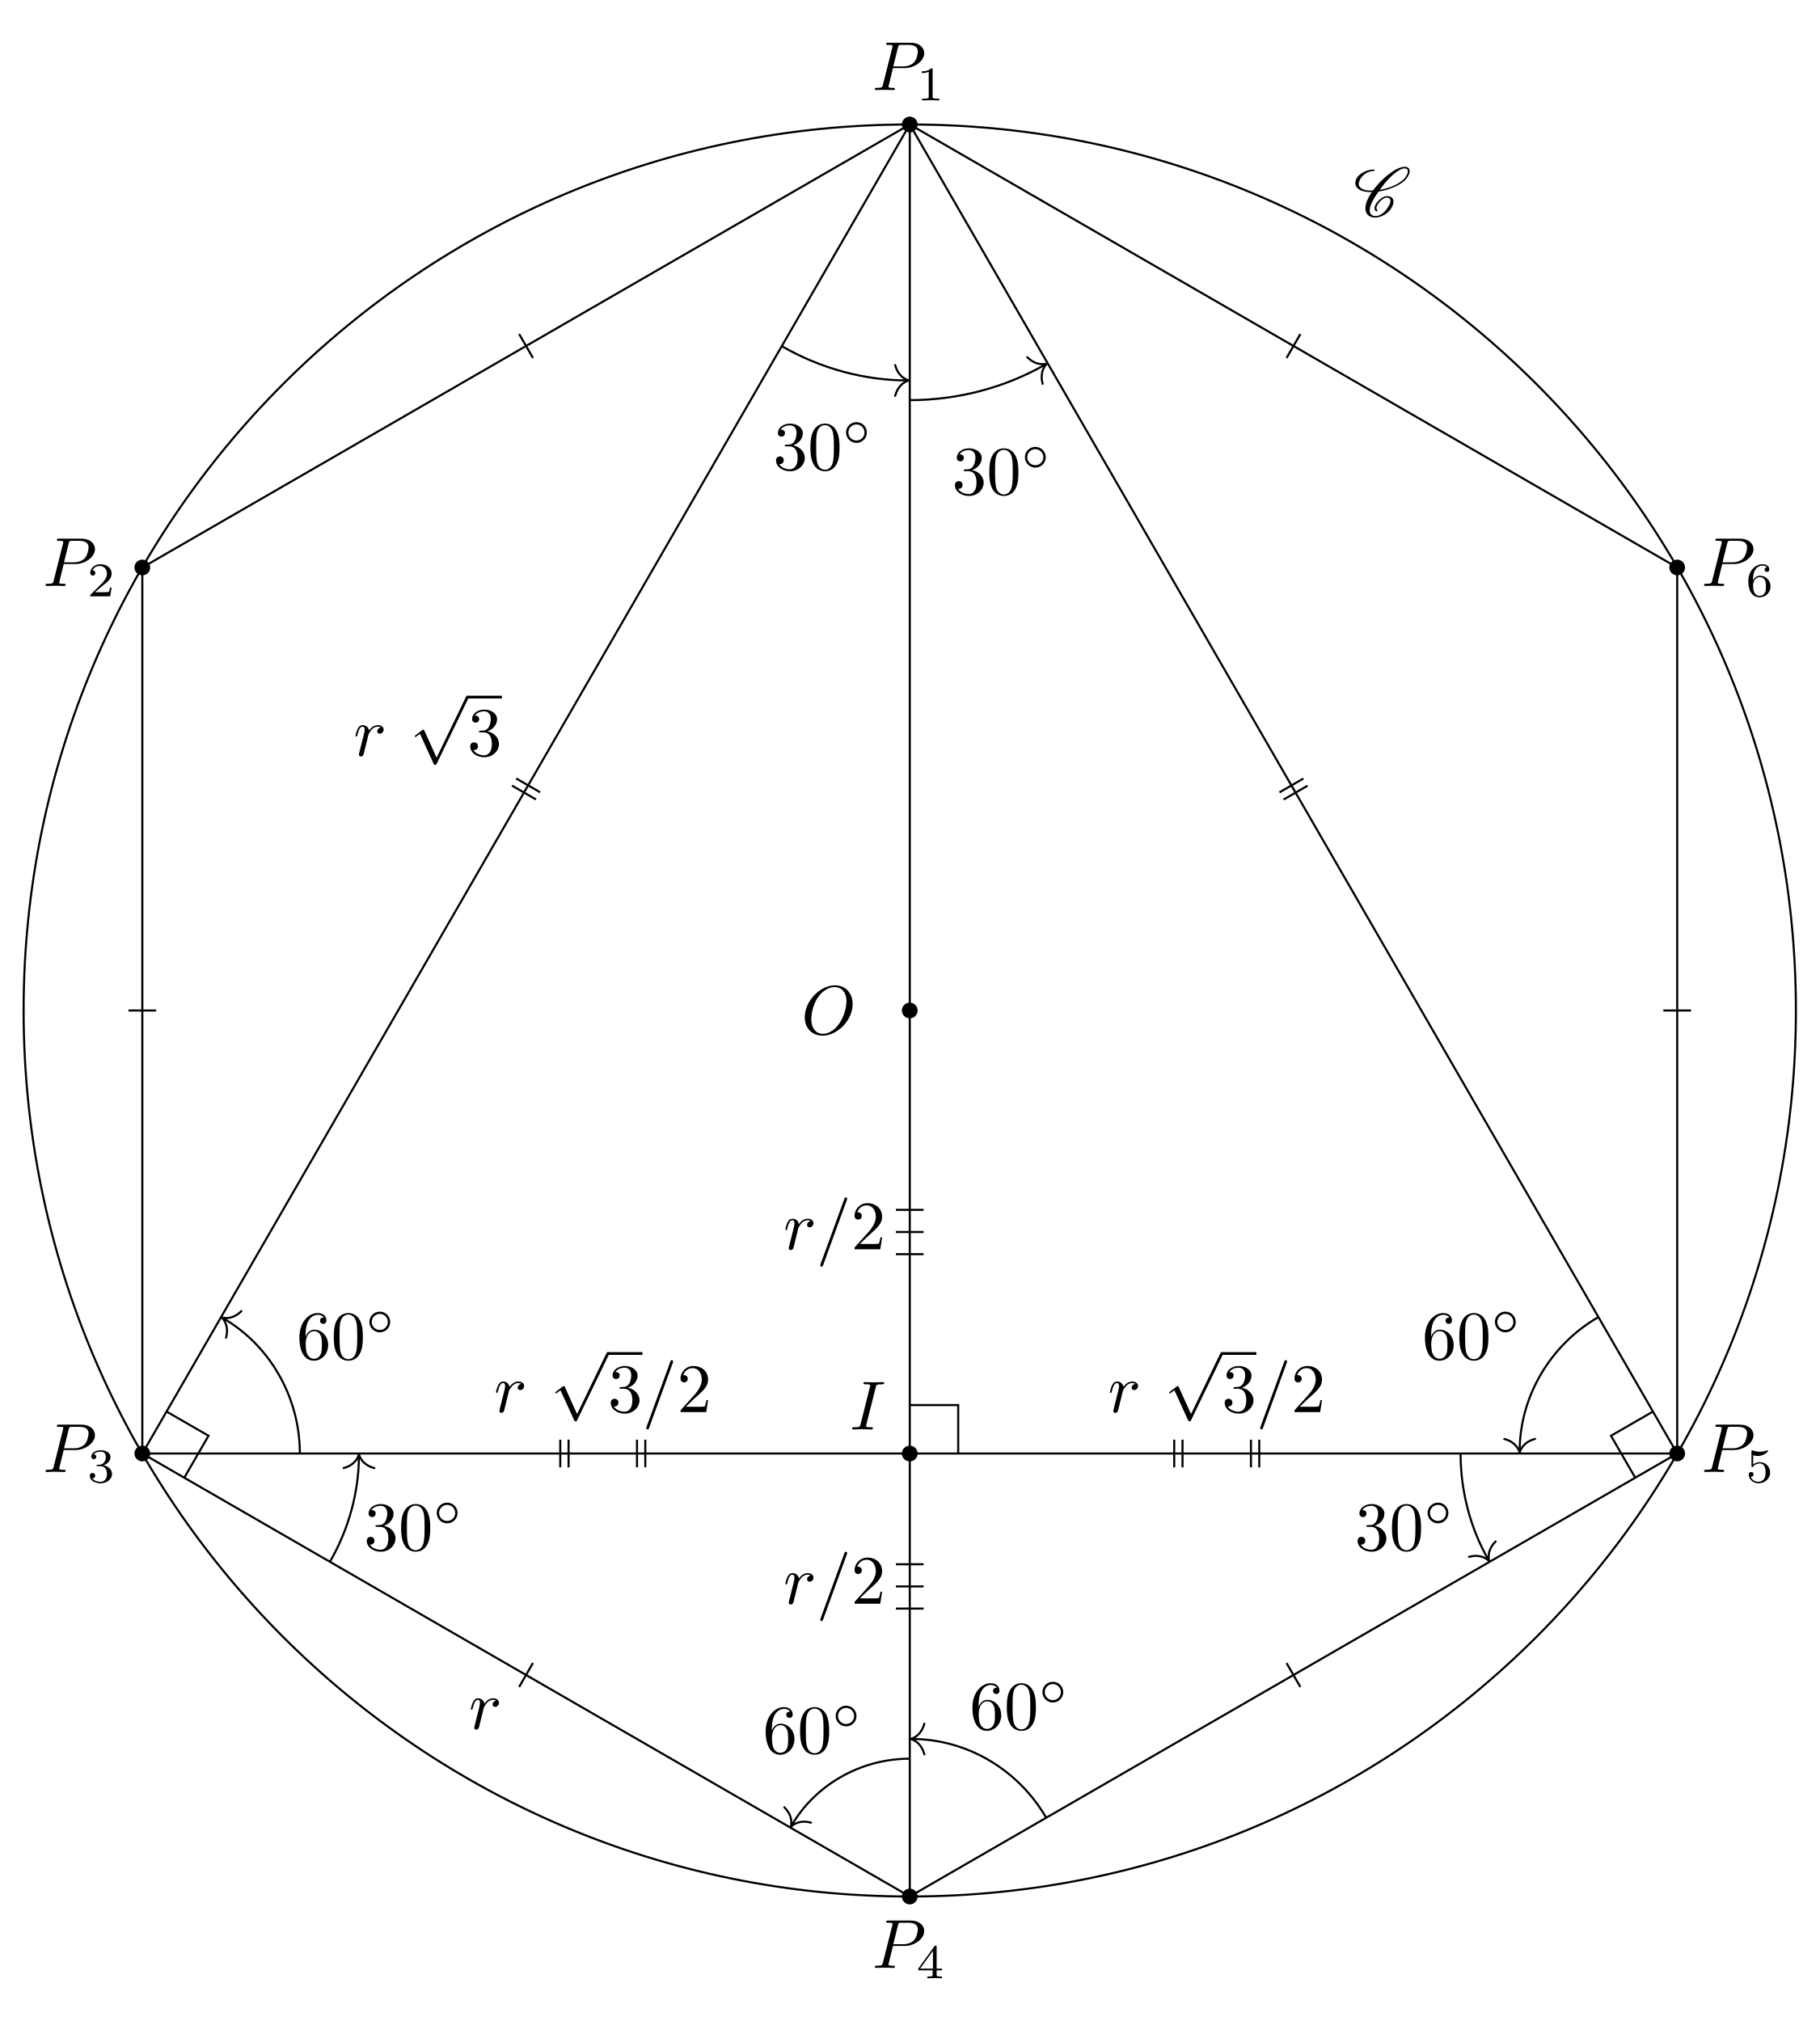
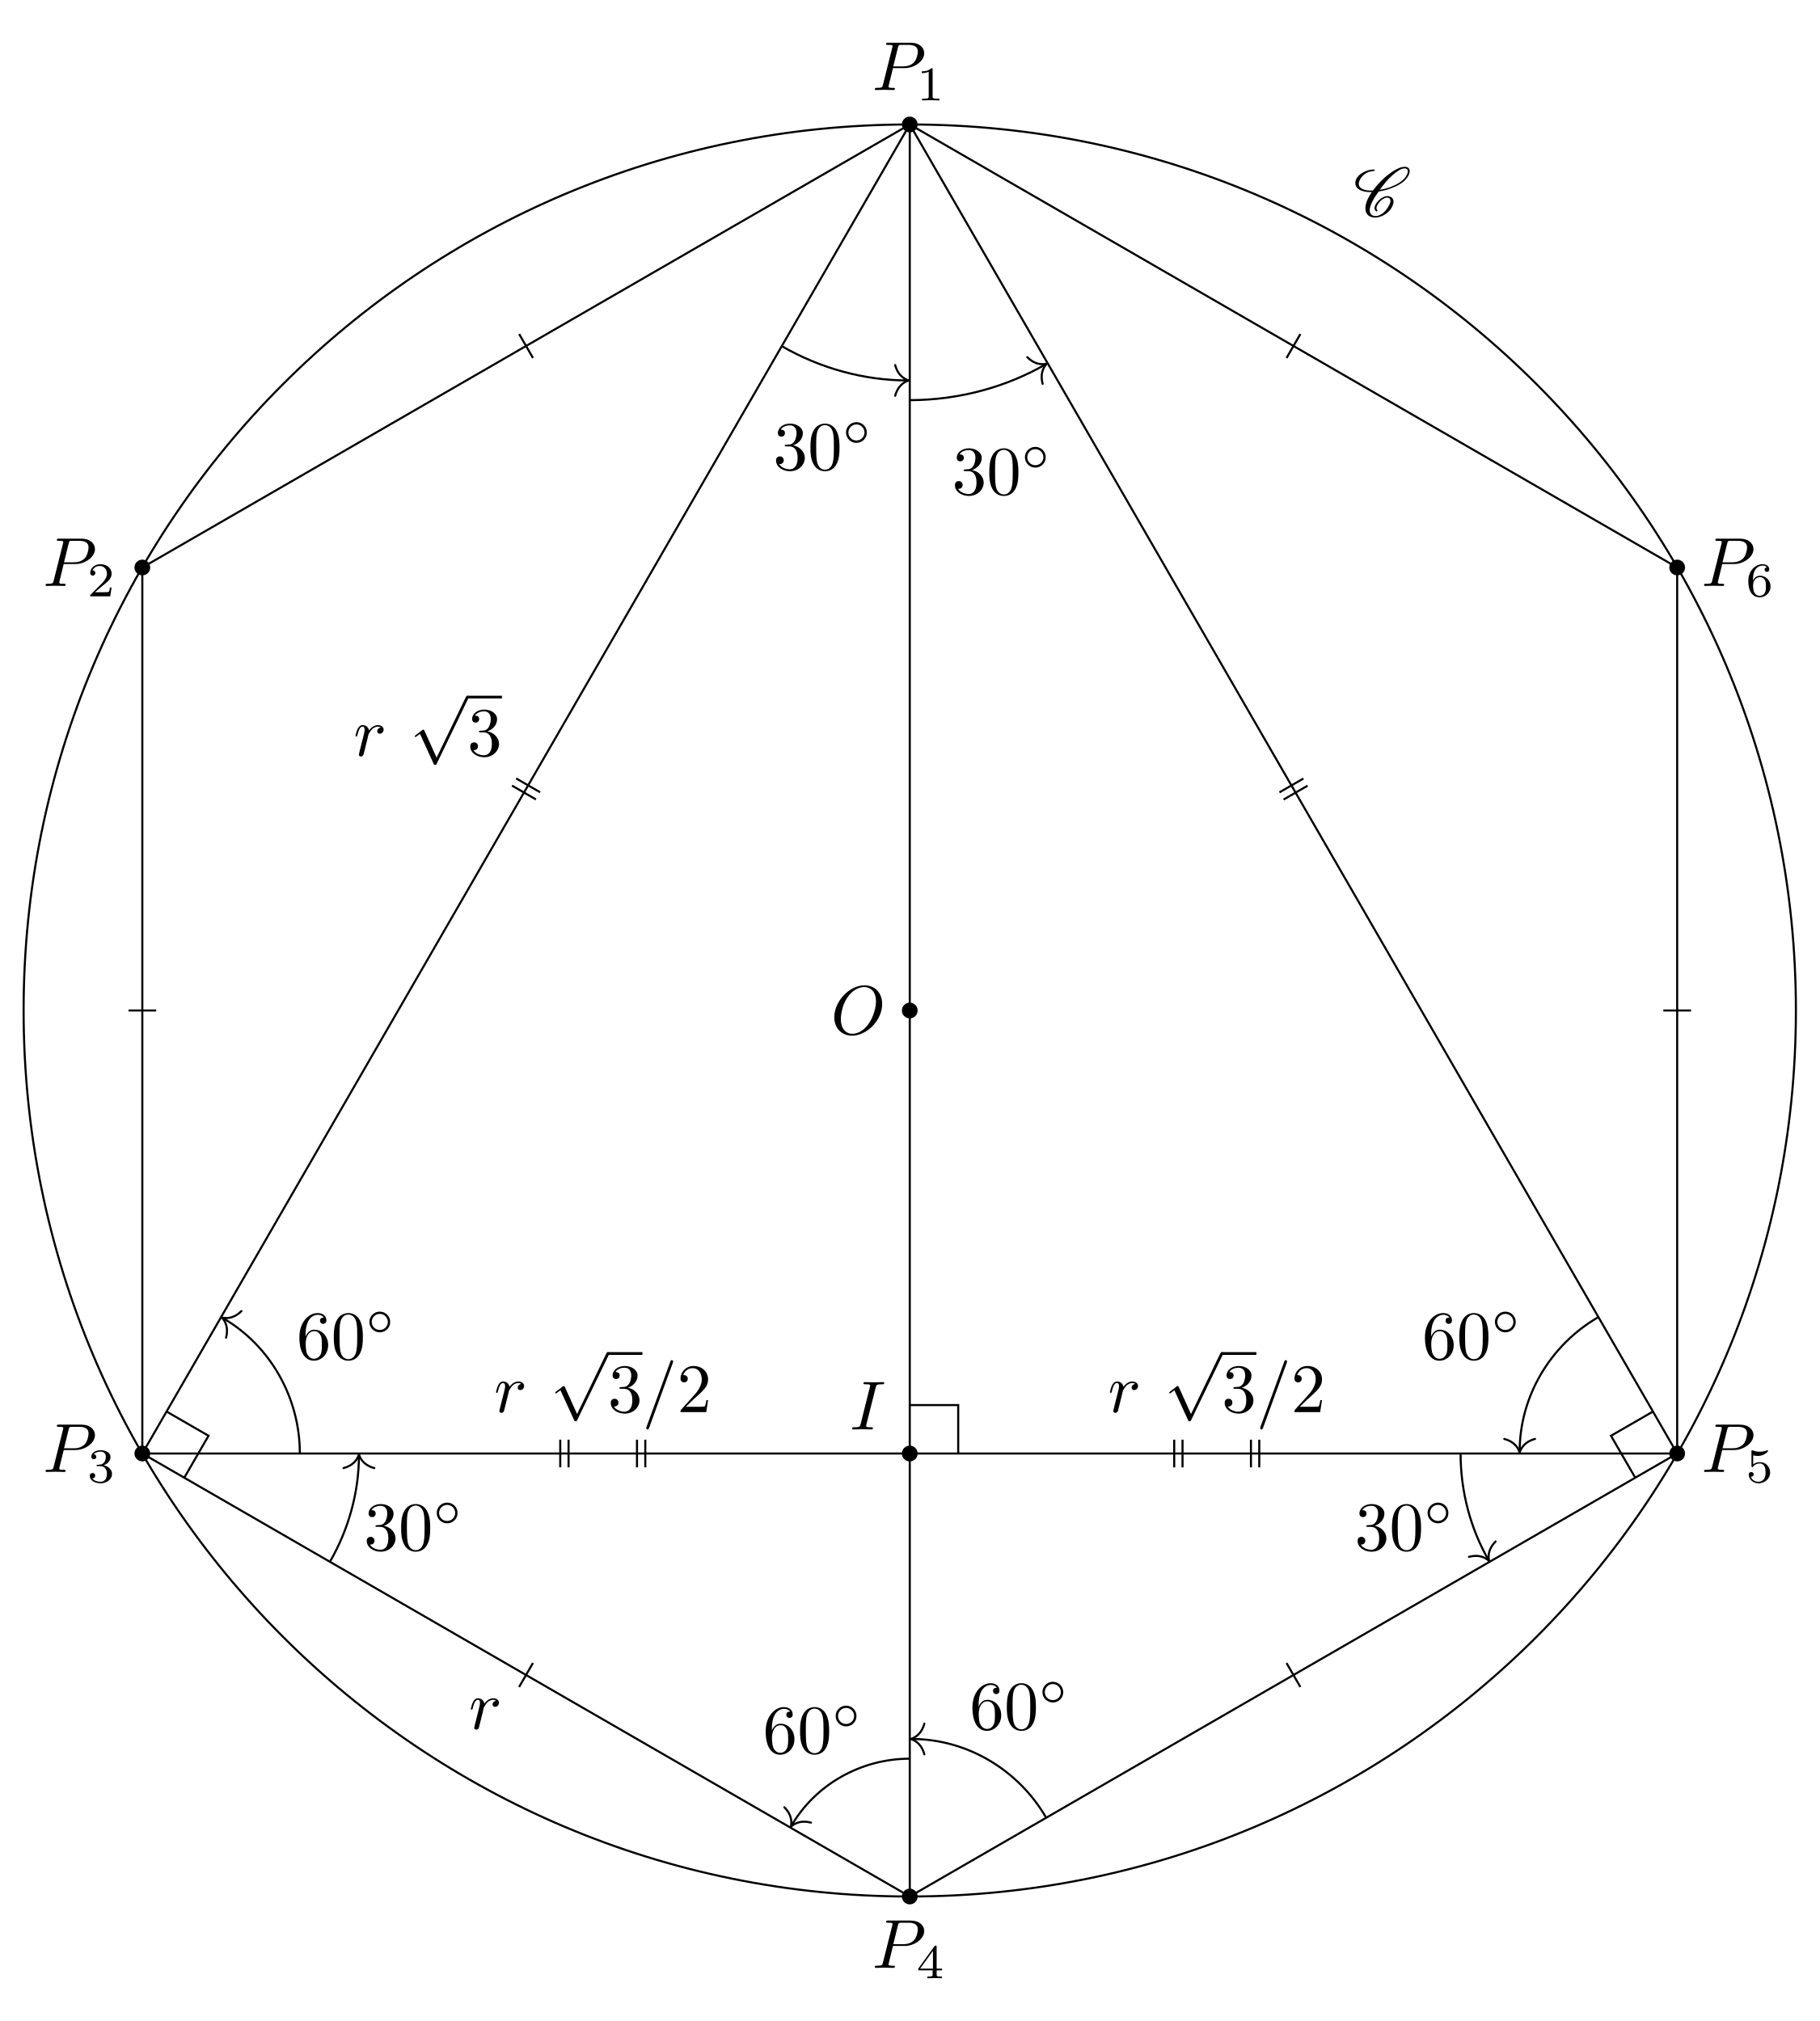
<svg xmlns="http://www.w3.org/2000/svg" xmlns:xlink="http://www.w3.org/1999/xlink" width="261.917pt" height="290.969pt" viewBox="0 0 261.917 290.969">
  <defs>
    <g>
      <g id="glyph-0-0">
        <path d="M 7.375 -4.344 C 7.375 -5.953 6.312 -7.031 4.828 -7.031 C 2.688 -7.031 0.484 -4.766 0.484 -2.438 C 0.484 -0.781 1.609 0.219 3.047 0.219 C 5.156 0.219 7.375 -1.969 7.375 -4.344 Z M 3.094 -0.047 C 2.109 -0.047 1.422 -0.844 1.422 -2.156 C 1.422 -2.609 1.562 -4.062 2.328 -5.219 C 3.016 -6.266 3.984 -6.781 4.781 -6.781 C 5.594 -6.781 6.484 -6.219 6.484 -4.734 C 6.484 -4.016 6.219 -2.469 5.234 -1.234 C 4.75 -0.625 3.938 -0.047 3.094 -0.047 Z M 3.094 -0.047 " />
      </g>
      <g id="glyph-0-1">
        <path d="M 3.016 -3.156 L 4.719 -3.156 C 6.125 -3.156 7.516 -4.188 7.516 -5.297 C 7.516 -6.078 6.859 -6.812 5.547 -6.812 L 2.328 -6.812 C 2.141 -6.812 2.031 -6.812 2.031 -6.625 C 2.031 -6.5 2.109 -6.5 2.312 -6.5 C 2.438 -6.5 2.625 -6.484 2.734 -6.484 C 2.906 -6.453 2.953 -6.438 2.953 -6.312 C 2.953 -6.281 2.953 -6.25 2.922 -6.125 L 1.578 -0.781 C 1.484 -0.391 1.469 -0.312 0.672 -0.312 C 0.516 -0.312 0.406 -0.312 0.406 -0.125 C 0.406 0 0.516 0 0.547 0 C 0.828 0 1.531 -0.031 1.812 -0.031 C 2.031 -0.031 2.25 -0.016 2.453 -0.016 C 2.672 -0.016 2.891 0 3.094 0 C 3.172 0 3.297 0 3.297 -0.203 C 3.297 -0.312 3.203 -0.312 3.016 -0.312 C 2.656 -0.312 2.375 -0.312 2.375 -0.484 C 2.375 -0.547 2.391 -0.594 2.406 -0.656 Z M 3.734 -6.125 C 3.828 -6.469 3.844 -6.5 4.281 -6.5 L 5.234 -6.5 C 6.062 -6.5 6.594 -6.234 6.594 -5.547 C 6.594 -5.156 6.391 -4.297 6 -3.938 C 5.5 -3.484 4.906 -3.406 4.469 -3.406 L 3.062 -3.406 Z M 3.734 -6.125 " />
      </g>
      <g id="glyph-0-2">
        <path d="M 3.734 -6.047 C 3.812 -6.406 3.844 -6.5 4.641 -6.5 C 4.875 -6.5 4.953 -6.5 4.953 -6.688 C 4.953 -6.812 4.844 -6.812 4.812 -6.812 C 4.516 -6.812 3.781 -6.781 3.484 -6.781 C 3.188 -6.781 2.469 -6.812 2.156 -6.812 C 2.094 -6.812 1.969 -6.812 1.969 -6.609 C 1.969 -6.5 2.047 -6.5 2.25 -6.5 C 2.656 -6.5 2.938 -6.5 2.938 -6.312 C 2.938 -6.266 2.938 -6.234 2.906 -6.156 L 1.562 -0.781 C 1.469 -0.406 1.453 -0.312 0.656 -0.312 C 0.422 -0.312 0.344 -0.312 0.344 -0.109 C 0.344 0 0.453 0 0.484 0 C 0.781 0 1.5 -0.031 1.797 -0.031 C 2.094 -0.031 2.828 0 3.125 0 C 3.203 0 3.328 0 3.328 -0.188 C 3.328 -0.312 3.25 -0.312 3.031 -0.312 C 2.844 -0.312 2.797 -0.312 2.609 -0.328 C 2.391 -0.344 2.359 -0.391 2.359 -0.5 C 2.359 -0.578 2.375 -0.656 2.391 -0.734 Z M 3.734 -6.047 " />
      </g>
      <g id="glyph-0-3">
        <path d="M 0.875 -0.594 C 0.844 -0.438 0.781 -0.203 0.781 -0.156 C 0.781 0.016 0.922 0.109 1.078 0.109 C 1.203 0.109 1.375 0.031 1.453 -0.172 C 1.469 -0.203 1.797 -1.562 1.844 -1.75 C 1.922 -2.078 2.109 -2.766 2.156 -3.047 C 2.203 -3.172 2.484 -3.641 2.719 -3.859 C 2.797 -3.922 3.094 -4.188 3.516 -4.188 C 3.781 -4.188 3.922 -4.062 3.938 -4.062 C 3.641 -4.016 3.422 -3.781 3.422 -3.516 C 3.422 -3.359 3.531 -3.172 3.797 -3.172 C 4.062 -3.172 4.344 -3.406 4.344 -3.766 C 4.344 -4.109 4.031 -4.406 3.516 -4.406 C 2.875 -4.406 2.438 -3.922 2.25 -3.641 C 2.156 -4.094 1.797 -4.406 1.328 -4.406 C 0.875 -4.406 0.688 -4.016 0.594 -3.844 C 0.422 -3.5 0.297 -2.906 0.297 -2.875 C 0.297 -2.766 0.391 -2.766 0.406 -2.766 C 0.516 -2.766 0.516 -2.781 0.578 -3 C 0.75 -3.703 0.953 -4.188 1.312 -4.188 C 1.469 -4.188 1.609 -4.109 1.609 -3.734 C 1.609 -3.516 1.578 -3.406 1.453 -2.891 Z M 0.875 -0.594 " />
      </g>
      <g id="glyph-0-4">
        <path d="M 4.375 -7.094 C 4.422 -7.234 4.422 -7.266 4.422 -7.281 C 4.422 -7.391 4.344 -7.484 4.234 -7.484 C 4.156 -7.484 4.094 -7.453 4.062 -7.391 L 0.594 2.109 C 0.547 2.25 0.547 2.281 0.547 2.297 C 0.547 2.406 0.641 2.5 0.75 2.5 C 0.875 2.5 0.906 2.422 0.969 2.25 Z M 4.375 -7.094 " />
      </g>
      <g id="glyph-1-0">
        <path d="M 2.328 -4.438 C 2.328 -4.625 2.328 -4.625 2.125 -4.625 C 1.672 -4.188 1.047 -4.188 0.766 -4.188 L 0.766 -3.938 C 0.922 -3.938 1.391 -3.938 1.766 -4.125 L 1.766 -0.578 C 1.766 -0.344 1.766 -0.25 1.078 -0.25 L 0.812 -0.25 L 0.812 0 C 0.938 0 1.797 -0.031 2.047 -0.031 C 2.266 -0.031 3.141 0 3.297 0 L 3.297 -0.25 L 3.031 -0.25 C 2.328 -0.25 2.328 -0.344 2.328 -0.578 Z M 2.328 -4.438 " />
      </g>
      <g id="glyph-1-1">
        <path d="M 3.516 -1.266 L 3.281 -1.266 C 3.266 -1.109 3.188 -0.703 3.094 -0.641 C 3.047 -0.594 2.516 -0.594 2.406 -0.594 L 1.125 -0.594 C 1.859 -1.234 2.109 -1.438 2.516 -1.766 C 3.031 -2.172 3.516 -2.609 3.516 -3.266 C 3.516 -4.109 2.781 -4.625 1.891 -4.625 C 1.031 -4.625 0.438 -4.016 0.438 -3.375 C 0.438 -3.031 0.734 -2.984 0.812 -2.984 C 0.969 -2.984 1.172 -3.109 1.172 -3.359 C 1.172 -3.484 1.125 -3.734 0.766 -3.734 C 0.984 -4.219 1.453 -4.375 1.781 -4.375 C 2.484 -4.375 2.844 -3.828 2.844 -3.266 C 2.844 -2.656 2.406 -2.188 2.188 -1.938 L 0.516 -0.266 C 0.438 -0.203 0.438 -0.188 0.438 0 L 3.312 0 Z M 3.516 -1.266 " />
      </g>
      <g id="glyph-1-2">
        <path d="M 1.906 -2.328 C 2.453 -2.328 2.844 -1.953 2.844 -1.203 C 2.844 -0.344 2.328 -0.078 1.938 -0.078 C 1.656 -0.078 1.031 -0.156 0.75 -0.578 C 1.078 -0.578 1.156 -0.812 1.156 -0.969 C 1.156 -1.188 0.984 -1.344 0.766 -1.344 C 0.578 -1.344 0.375 -1.219 0.375 -0.938 C 0.375 -0.281 1.094 0.141 1.938 0.141 C 2.906 0.141 3.578 -0.516 3.578 -1.203 C 3.578 -1.75 3.141 -2.297 2.375 -2.453 C 3.094 -2.719 3.359 -3.234 3.359 -3.672 C 3.359 -4.219 2.734 -4.625 1.953 -4.625 C 1.188 -4.625 0.594 -4.25 0.594 -3.688 C 0.594 -3.453 0.75 -3.328 0.953 -3.328 C 1.172 -3.328 1.312 -3.484 1.312 -3.672 C 1.312 -3.875 1.172 -4.031 0.953 -4.047 C 1.203 -4.344 1.672 -4.422 1.938 -4.422 C 2.25 -4.422 2.688 -4.266 2.688 -3.672 C 2.688 -3.375 2.594 -3.047 2.406 -2.844 C 2.188 -2.578 1.984 -2.562 1.641 -2.531 C 1.469 -2.516 1.453 -2.516 1.422 -2.516 C 1.406 -2.516 1.344 -2.5 1.344 -2.422 C 1.344 -2.328 1.406 -2.328 1.531 -2.328 Z M 1.906 -2.328 " />
      </g>
      <g id="glyph-1-3">
        <path d="M 3.688 -1.141 L 3.688 -1.391 L 2.906 -1.391 L 2.906 -4.5 C 2.906 -4.641 2.906 -4.703 2.766 -4.703 C 2.672 -4.703 2.641 -4.703 2.578 -4.594 L 0.266 -1.391 L 0.266 -1.141 L 2.328 -1.141 L 2.328 -0.578 C 2.328 -0.328 2.328 -0.25 1.75 -0.25 L 1.562 -0.25 L 1.562 0 C 1.922 -0.016 2.359 -0.031 2.609 -0.031 C 2.875 -0.031 3.312 -0.016 3.672 0 L 3.672 -0.25 L 3.484 -0.25 C 2.906 -0.25 2.906 -0.328 2.906 -0.578 L 2.906 -1.141 Z M 2.375 -3.938 L 2.375 -1.391 L 0.531 -1.391 Z M 2.375 -3.938 " />
      </g>
      <g id="glyph-1-4">
        <path d="M 1.078 -3.891 C 1.438 -3.797 1.641 -3.797 1.75 -3.797 C 2.672 -3.797 3.219 -4.422 3.219 -4.531 C 3.219 -4.609 3.172 -4.625 3.141 -4.625 C 3.125 -4.625 3.109 -4.625 3.078 -4.609 C 2.906 -4.547 2.547 -4.406 2.031 -4.406 C 1.828 -4.406 1.469 -4.422 1.016 -4.594 C 0.938 -4.625 0.922 -4.625 0.922 -4.625 C 0.828 -4.625 0.828 -4.547 0.828 -4.438 L 0.828 -2.391 C 0.828 -2.266 0.828 -2.188 0.938 -2.188 C 1 -2.188 1.016 -2.188 1.078 -2.281 C 1.375 -2.656 1.812 -2.719 2.047 -2.719 C 2.469 -2.719 2.656 -2.391 2.688 -2.328 C 2.812 -2.094 2.859 -1.828 2.859 -1.422 C 2.859 -1.219 2.859 -0.812 2.641 -0.5 C 2.469 -0.25 2.172 -0.078 1.828 -0.078 C 1.375 -0.078 0.906 -0.328 0.734 -0.797 C 1 -0.781 1.141 -0.953 1.141 -1.141 C 1.141 -1.438 0.875 -1.484 0.781 -1.484 C 0.781 -1.484 0.438 -1.484 0.438 -1.109 C 0.438 -0.484 1.016 0.141 1.844 0.141 C 2.734 0.141 3.516 -0.516 3.516 -1.406 C 3.516 -2.188 2.922 -2.906 2.062 -2.906 C 1.75 -2.906 1.391 -2.844 1.078 -2.578 Z M 1.078 -3.891 " />
      </g>
      <g id="glyph-1-5">
        <path d="M 1.047 -2.281 C 1.047 -2.844 1.094 -3.359 1.359 -3.797 C 1.594 -4.172 1.969 -4.422 2.422 -4.422 C 2.625 -4.422 2.906 -4.375 3.047 -4.188 C 2.875 -4.172 2.719 -4.047 2.719 -3.844 C 2.719 -3.672 2.844 -3.516 3.047 -3.516 C 3.266 -3.516 3.391 -3.656 3.391 -3.859 C 3.391 -4.266 3.094 -4.625 2.406 -4.625 C 1.406 -4.625 0.375 -3.703 0.375 -2.203 C 0.375 -0.406 1.219 0.141 2 0.141 C 2.844 0.141 3.578 -0.516 3.578 -1.422 C 3.578 -2.312 2.875 -2.969 2.062 -2.969 C 1.5 -2.969 1.203 -2.594 1.047 -2.281 Z M 2 -0.078 C 1.641 -0.078 1.375 -0.281 1.219 -0.594 C 1.125 -0.797 1.062 -1.156 1.062 -1.562 C 1.062 -2.25 1.469 -2.766 2.031 -2.766 C 2.344 -2.766 2.562 -2.641 2.734 -2.391 C 2.906 -2.125 2.906 -1.828 2.906 -1.422 C 2.906 -1.031 2.906 -0.734 2.719 -0.453 C 2.562 -0.219 2.328 -0.078 2 -0.078 Z M 2 -0.078 " />
      </g>
      <g id="glyph-2-0">
        <path d="M 3.875 8.516 L 2.125 4.641 C 2.047 4.484 2 4.484 1.969 4.484 C 1.969 4.484 1.906 4.484 1.797 4.562 L 0.859 5.281 C 0.734 5.391 0.734 5.406 0.734 5.438 C 0.734 5.5 0.75 5.547 0.828 5.547 C 0.891 5.547 1.062 5.406 1.172 5.328 C 1.219 5.281 1.375 5.172 1.484 5.094 L 3.453 9.406 C 3.516 9.562 3.562 9.562 3.656 9.562 C 3.812 9.562 3.844 9.516 3.906 9.375 L 8.438 0 C 8.5 -0.141 8.5 -0.172 8.5 -0.203 C 8.5 -0.297 8.422 -0.406 8.297 -0.406 C 8.219 -0.406 8.156 -0.344 8.078 -0.188 Z M 3.875 8.516 " />
      </g>
      <g id="glyph-3-0">
        <path d="M 2.891 -3.516 C 3.703 -3.781 4.281 -4.469 4.281 -5.266 C 4.281 -6.078 3.406 -6.641 2.453 -6.641 C 1.453 -6.641 0.688 -6.047 0.688 -5.281 C 0.688 -4.953 0.906 -4.766 1.203 -4.766 C 1.5 -4.766 1.703 -4.984 1.703 -5.281 C 1.703 -5.766 1.234 -5.766 1.094 -5.766 C 1.391 -6.266 2.047 -6.391 2.406 -6.391 C 2.828 -6.391 3.375 -6.172 3.375 -5.281 C 3.375 -5.156 3.344 -4.578 3.094 -4.141 C 2.797 -3.656 2.453 -3.625 2.203 -3.625 C 2.125 -3.609 1.891 -3.594 1.812 -3.594 C 1.734 -3.578 1.672 -3.562 1.672 -3.469 C 1.672 -3.359 1.734 -3.359 1.906 -3.359 L 2.344 -3.359 C 3.156 -3.359 3.531 -2.688 3.531 -1.703 C 3.531 -0.344 2.844 -0.062 2.406 -0.062 C 1.969 -0.062 1.219 -0.234 0.875 -0.812 C 1.219 -0.766 1.531 -0.984 1.531 -1.359 C 1.531 -1.719 1.266 -1.922 0.984 -1.922 C 0.734 -1.922 0.422 -1.781 0.422 -1.344 C 0.422 -0.438 1.344 0.219 2.438 0.219 C 3.656 0.219 4.562 -0.688 4.562 -1.703 C 4.562 -2.516 3.922 -3.297 2.891 -3.516 Z M 2.891 -3.516 " />
      </g>
      <g id="glyph-3-1">
        <path d="M 1.266 -0.766 L 2.328 -1.797 C 3.875 -3.172 4.469 -3.703 4.469 -4.703 C 4.469 -5.844 3.578 -6.641 2.359 -6.641 C 1.234 -6.641 0.5 -5.719 0.5 -4.828 C 0.5 -4.281 1 -4.281 1.031 -4.281 C 1.203 -4.281 1.547 -4.391 1.547 -4.812 C 1.547 -5.062 1.359 -5.328 1.016 -5.328 C 0.938 -5.328 0.922 -5.328 0.891 -5.312 C 1.109 -5.969 1.656 -6.328 2.234 -6.328 C 3.141 -6.328 3.562 -5.516 3.562 -4.703 C 3.562 -3.906 3.078 -3.125 2.516 -2.5 L 0.609 -0.375 C 0.5 -0.266 0.5 -0.234 0.5 0 L 4.203 0 L 4.469 -1.734 L 4.234 -1.734 C 4.172 -1.438 4.109 -1 4 -0.844 C 3.938 -0.766 3.281 -0.766 3.062 -0.766 Z M 1.266 -0.766 " />
      </g>
      <g id="glyph-3-2">
        <path d="M 1.312 -3.266 L 1.312 -3.516 C 1.312 -6.031 2.547 -6.391 3.062 -6.391 C 3.297 -6.391 3.719 -6.328 3.938 -5.984 C 3.781 -5.984 3.391 -5.984 3.391 -5.547 C 3.391 -5.234 3.625 -5.078 3.844 -5.078 C 4 -5.078 4.312 -5.172 4.312 -5.562 C 4.312 -6.156 3.875 -6.641 3.047 -6.641 C 1.766 -6.641 0.422 -5.359 0.422 -3.156 C 0.422 -0.484 1.578 0.219 2.5 0.219 C 3.609 0.219 4.562 -0.719 4.562 -2.031 C 4.562 -3.297 3.672 -4.25 2.562 -4.25 C 1.891 -4.25 1.516 -3.75 1.312 -3.266 Z M 2.5 -0.062 C 1.875 -0.062 1.578 -0.656 1.516 -0.812 C 1.328 -1.281 1.328 -2.078 1.328 -2.25 C 1.328 -3.031 1.656 -4.031 2.547 -4.031 C 2.719 -4.031 3.172 -4.031 3.484 -3.406 C 3.656 -3.047 3.656 -2.531 3.656 -2.047 C 3.656 -1.562 3.656 -1.062 3.484 -0.703 C 3.188 -0.109 2.734 -0.062 2.5 -0.062 Z M 2.5 -0.062 " />
      </g>
      <g id="glyph-3-3">
        <path d="M 4.578 -3.188 C 4.578 -3.984 4.531 -4.781 4.188 -5.516 C 3.734 -6.484 2.906 -6.641 2.5 -6.641 C 1.891 -6.641 1.172 -6.375 0.75 -5.453 C 0.438 -4.766 0.391 -3.984 0.391 -3.188 C 0.391 -2.438 0.422 -1.547 0.844 -0.781 C 1.266 0.016 2 0.219 2.484 0.219 C 3.016 0.219 3.781 0.016 4.219 -0.938 C 4.531 -1.625 4.578 -2.406 4.578 -3.188 Z M 2.484 0 C 2.094 0 1.5 -0.25 1.328 -1.203 C 1.219 -1.797 1.219 -2.719 1.219 -3.312 C 1.219 -3.953 1.219 -4.609 1.297 -5.141 C 1.484 -6.328 2.234 -6.422 2.484 -6.422 C 2.812 -6.422 3.469 -6.234 3.656 -5.25 C 3.766 -4.688 3.766 -3.938 3.766 -3.312 C 3.766 -2.562 3.766 -1.891 3.656 -1.25 C 3.5 -0.297 2.938 0 2.484 0 Z M 2.484 0 " />
      </g>
      <g id="glyph-4-0">
        <path d="M 3.438 -0.875 C 3.359 -0.953 3.312 -1.047 3.312 -1.172 C 3.312 -1.328 3.375 -1.547 3.547 -1.781 C 3.703 -2.016 3.906 -2.25 4.172 -2.438 C 4.391 -2.578 4.609 -2.688 4.781 -2.688 C 5.125 -2.688 5.312 -2.516 5.328 -2.266 L 5.328 -2.219 C 5.328 -1.906 5.125 -1.516 4.828 -1.094 C 4.625 -0.812 4.391 -0.531 4.062 -0.328 C 3.766 -0.125 3.438 -0.031 3.203 -0.031 C 2.609 -0.031 2.344 -0.375 2.344 -0.859 L 2.344 -0.969 C 2.406 -1.719 2.969 -2.656 3.625 -3.562 C 4.234 -3.656 4.891 -3.812 5.578 -4.094 C 6.375 -4.391 7.25 -4.875 7.719 -5.547 C 7.953 -5.875 8.094 -6.203 8.094 -6.484 C 8.094 -6.531 8.094 -6.578 8.078 -6.625 C 8.031 -6.938 7.766 -7.125 7.375 -7.125 C 6.703 -7.125 5.828 -6.625 5.094 -6.062 C 4.172 -5.359 3.406 -4.531 2.812 -3.719 C 2.703 -3.703 2.594 -3.703 2.484 -3.703 C 1.766 -3.703 1.172 -3.875 0.891 -4.25 C 0.812 -4.359 0.766 -4.5 0.766 -4.672 C 0.766 -4.922 0.875 -5.219 1.094 -5.531 C 1.281 -5.797 1.562 -6.062 1.875 -6.234 C 2.25 -6.438 2.625 -6.516 2.938 -6.516 C 2.953 -6.516 2.984 -6.531 3 -6.547 C 3.016 -6.594 3.047 -6.625 3.047 -6.656 C 3.047 -6.703 3.016 -6.734 2.969 -6.734 C 2.562 -6.734 2.094 -6.656 1.594 -6.422 C 1.203 -6.234 0.797 -5.969 0.562 -5.625 C 0.344 -5.328 0.266 -5.031 0.266 -4.781 C 0.266 -4.531 0.359 -4.281 0.516 -4.109 C 0.922 -3.656 1.641 -3.484 2.438 -3.484 L 2.656 -3.484 C 2.078 -2.672 1.719 -1.844 1.719 -1.156 C 1.719 -1.078 1.719 -1 1.734 -0.938 C 1.797 -0.25 2.297 0.188 3.156 0.188 C 3.516 0.188 3.938 0.062 4.359 -0.156 C 4.75 -0.375 5.109 -0.672 5.344 -1 C 5.609 -1.391 5.766 -1.781 5.766 -2.109 C 5.766 -2.188 5.766 -2.25 5.734 -2.328 C 5.641 -2.703 5.297 -2.906 4.812 -2.906 C 4.578 -2.906 4.281 -2.766 4.031 -2.609 C 3.734 -2.391 3.484 -2.141 3.297 -1.875 C 3.125 -1.625 3.031 -1.375 3.031 -1.172 C 3.031 -0.984 3.109 -0.812 3.281 -0.703 C 3.297 -0.703 3.297 -0.703 3.312 -0.703 C 3.312 -0.703 3.344 -0.703 3.344 -0.703 L 3.422 -0.734 L 3.453 -0.75 C 3.453 -0.781 3.469 -0.781 3.469 -0.812 C 3.469 -0.844 3.453 -0.859 3.438 -0.875 Z M 3.453 -0.75 C 3.453 -0.766 3.469 -0.781 3.469 -0.812 C 3.469 -0.812 3.469 -0.828 3.453 -0.844 C 3.453 -0.844 3.453 -0.828 3.453 -0.75 Z M 7.344 -6.891 C 7.641 -6.891 7.797 -6.766 7.828 -6.562 L 7.828 -6.469 C 7.828 -6.234 7.703 -5.953 7.484 -5.625 C 7.047 -5.031 6.234 -4.562 5.469 -4.266 C 4.891 -4.047 4.328 -3.891 3.797 -3.812 C 4.312 -4.531 4.859 -5.25 5.609 -5.906 C 6.188 -6.422 6.844 -6.891 7.344 -6.891 Z M 7.344 -6.891 " />
      </g>
      <g id="glyph-5-0">
        <path d="M 3.531 -1.734 C 3.531 -2.578 2.859 -3.234 2.031 -3.234 C 1.203 -3.234 0.531 -2.562 0.531 -1.75 C 0.531 -0.906 1.219 -0.25 2.031 -0.25 C 2.875 -0.25 3.531 -0.922 3.531 -1.734 Z M 2.031 -0.594 C 1.375 -0.594 0.875 -1.125 0.875 -1.734 C 0.875 -2.391 1.391 -2.906 2.031 -2.906 C 2.688 -2.906 3.188 -2.375 3.188 -1.75 C 3.188 -1.094 2.672 -0.594 2.031 -0.594 Z M 2.031 -0.594 " />
      </g>
    </g>
    <clipPath id="clip-0">
      <path clip-rule="nonzero" d="M 0 13 L 261.918 13 L 261.918 278 L 0 278 Z M 0 13 " />
    </clipPath>
  </defs>
  <path fill-rule="nonzero" fill="rgb(0%, 0%, 0%)" fill-opacity="1" d="M 132.094 145.484 C 132.094 144.859 131.586 144.352 130.961 144.352 C 130.332 144.352 129.824 144.859 129.824 145.484 C 129.824 146.109 130.332 146.617 130.961 146.617 C 131.586 146.617 132.094 146.109 132.094 145.484 Z M 132.094 145.484 " />
  <path fill-rule="nonzero" fill="rgb(0%, 0%, 0%)" fill-opacity="1" d="M 132.094 17.922 C 132.094 17.297 131.586 16.789 130.961 16.789 C 130.332 16.789 129.824 17.297 129.824 17.922 C 129.824 18.551 130.332 19.059 130.961 19.059 C 131.586 19.059 132.094 18.551 132.094 17.922 Z M 132.094 17.922 " />
  <path fill-rule="nonzero" fill="rgb(0%, 0%, 0%)" fill-opacity="1" d="M 21.621 81.703 C 21.621 81.078 21.113 80.57 20.488 80.57 C 19.863 80.57 19.355 81.078 19.355 81.703 C 19.355 82.328 19.863 82.836 20.488 82.836 C 21.113 82.836 21.621 82.328 21.621 81.703 Z M 21.621 81.703 " />
  <path fill-rule="nonzero" fill="rgb(0%, 0%, 0%)" fill-opacity="1" d="M 21.621 209.266 C 21.621 208.637 21.113 208.129 20.488 208.129 C 19.863 208.129 19.355 208.637 19.355 209.266 C 19.355 209.891 19.863 210.398 20.488 210.398 C 21.113 210.398 21.621 209.891 21.621 209.266 Z M 21.621 209.266 " />
  <path fill-rule="nonzero" fill="rgb(0%, 0%, 0%)" fill-opacity="1" d="M 132.094 273.043 C 132.094 272.418 131.586 271.91 130.961 271.91 C 130.332 271.91 129.824 272.418 129.824 273.043 C 129.824 273.672 130.332 274.18 130.961 274.18 C 131.586 274.18 132.094 273.672 132.094 273.043 Z M 132.094 273.043 " />
  <path fill-rule="nonzero" fill="rgb(0%, 0%, 0%)" fill-opacity="1" d="M 242.562 209.266 C 242.562 208.637 242.055 208.129 241.43 208.129 C 240.805 208.129 240.297 208.637 240.297 209.266 C 240.297 209.891 240.805 210.398 241.43 210.398 C 242.055 210.398 242.562 209.891 242.562 209.266 Z M 242.562 209.266 " />
  <path fill-rule="nonzero" fill="rgb(0%, 0%, 0%)" fill-opacity="1" d="M 242.562 81.703 C 242.562 81.078 242.055 80.57 241.43 80.57 C 240.805 80.57 240.297 81.078 240.297 81.703 C 240.297 82.328 240.805 82.836 241.43 82.836 C 242.055 82.836 242.562 82.328 242.562 81.703 Z M 242.562 81.703 " />
  <path fill-rule="nonzero" fill="rgb(0%, 0%, 0%)" fill-opacity="1" d="M 132.094 209.27 C 132.094 208.641 131.586 208.133 130.961 208.133 C 130.332 208.133 129.824 208.641 129.824 209.27 C 129.824 209.895 130.332 210.402 130.961 210.402 C 131.586 210.402 132.094 209.895 132.094 209.27 Z M 132.094 209.27 " />
  <path fill="none" stroke-width="0.299" stroke-linecap="butt" stroke-linejoin="miter" stroke="rgb(0%, 0%, 0%)" stroke-opacity="1" stroke-miterlimit="10" d="M 0.002 127.562 L -110.471 63.781 L -110.471 -63.782 L 0.002 -127.559 L 110.471 -63.782 L 110.471 63.781 Z M 0.002 127.562 " transform="matrix(1, 0, 0, -1, 130.959, 145.484)" />
  <path fill="none" stroke-width="0.299" stroke-linecap="butt" stroke-linejoin="miter" stroke="rgb(0%, 0%, 0%)" stroke-opacity="1" stroke-miterlimit="10" d="M 0.002 127.562 L -110.471 -63.782 L 110.471 -63.782 Z M 0.002 127.562 " transform="matrix(1, 0, 0, -1, 130.959, 145.484)" />
  <path fill="none" stroke-width="0.299" stroke-linecap="butt" stroke-linejoin="miter" stroke="rgb(0%, 0%, 0%)" stroke-opacity="1" stroke-miterlimit="10" d="M 0.002 127.562 L 0.002 -127.559 " transform="matrix(1, 0, 0, -1, 130.959, 145.484)" />
  <g clip-path="url(#clip-0)">
    <path fill="none" stroke-width="0.299" stroke-linecap="butt" stroke-linejoin="miter" stroke="rgb(0%, 0%, 0%)" stroke-opacity="1" stroke-miterlimit="10" d="M 127.561 -0 C 127.561 70.449 70.451 127.562 0.002 127.562 C -70.451 127.562 -127.561 70.449 -127.561 -0 C -127.561 -70.45 -70.451 -127.559 0.002 -127.559 C 70.451 -127.559 127.561 -70.45 127.561 -0 Z M 127.561 -0 " transform="matrix(1, 0, 0, -1, 130.959, 145.484)" />
  </g>
  <g fill="rgb(0%, 0%, 0%)" fill-opacity="1">
-     <use xlink:href="#glyph-0-0" x="115.362" y="148.888" />
+     <use xlink:href="#glyph-0-0" x="119.613" y="148.888" />
  </g>
  <g fill="rgb(0%, 0%, 0%)" fill-opacity="1">
    <use xlink:href="#glyph-0-1" x="125.526" y="12.962" />
  </g>
  <g fill="rgb(0%, 0%, 0%)" fill-opacity="1">
    <use xlink:href="#glyph-1-0" x="131.922" y="14.456" />
  </g>
  <g fill="rgb(0%, 0%, 0%)" fill-opacity="1">
    <use xlink:href="#glyph-0-1" x="6.154" y="84.362" />
  </g>
  <g fill="rgb(0%, 0%, 0%)" fill-opacity="1">
    <use xlink:href="#glyph-1-1" x="12.55" y="85.856" />
  </g>
  <g fill="rgb(0%, 0%, 0%)" fill-opacity="1">
    <use xlink:href="#glyph-0-1" x="6.154" y="211.921" />
  </g>
  <g fill="rgb(0%, 0%, 0%)" fill-opacity="1">
    <use xlink:href="#glyph-1-2" x="12.55" y="213.415" />
  </g>
  <g fill="rgb(0%, 0%, 0%)" fill-opacity="1">
    <use xlink:href="#glyph-0-1" x="125.526" y="283.32" />
  </g>
  <g fill="rgb(0%, 0%, 0%)" fill-opacity="1">
    <use xlink:href="#glyph-1-3" x="131.922" y="284.815" />
  </g>
  <g fill="rgb(0%, 0%, 0%)" fill-opacity="1">
    <use xlink:href="#glyph-0-1" x="244.897" y="211.921" />
  </g>
  <g fill="rgb(0%, 0%, 0%)" fill-opacity="1">
    <use xlink:href="#glyph-1-4" x="251.294" y="213.415" />
  </g>
  <g fill="rgb(0%, 0%, 0%)" fill-opacity="1">
    <use xlink:href="#glyph-0-1" x="244.897" y="84.362" />
  </g>
  <g fill="rgb(0%, 0%, 0%)" fill-opacity="1">
    <use xlink:href="#glyph-1-5" x="251.294" y="85.856" />
  </g>
  <g fill="rgb(0%, 0%, 0%)" fill-opacity="1">
    <use xlink:href="#glyph-0-2" x="122.328" y="205.799" />
  </g>
  <g fill="rgb(0%, 0%, 0%)" fill-opacity="1">
    <use xlink:href="#glyph-0-3" x="67.483" y="248.912" />
  </g>
  <g fill="rgb(0%, 0%, 0%)" fill-opacity="1">
    <use xlink:href="#glyph-0-3" x="50.88" y="108.803" />
  </g>
  <g fill="rgb(0%, 0%, 0%)" fill-opacity="1">
    <use xlink:href="#glyph-2-0" x="58.971" y="100.561" />
  </g>
  <path fill="none" stroke-width="0.398" stroke-linecap="butt" stroke-linejoin="miter" stroke="rgb(0%, 0%, 0%)" stroke-opacity="1" stroke-miterlimit="10" d="M 0 -0.001 L 4.981 -0.001 " transform="matrix(1, 0, 0, -1, 67.273, 100.362)" />
  <g fill="rgb(0%, 0%, 0%)" fill-opacity="1">
    <use xlink:href="#glyph-3-0" x="67.273" y="108.803" />
  </g>
  <g fill="rgb(0%, 0%, 0%)" fill-opacity="1">
    <use xlink:href="#glyph-0-3" x="71.103" y="203.306" />
  </g>
  <g fill="rgb(0%, 0%, 0%)" fill-opacity="1">
    <use xlink:href="#glyph-2-0" x="79.194" y="195.065" />
  </g>
  <path fill="none" stroke-width="0.398" stroke-linecap="butt" stroke-linejoin="miter" stroke="rgb(0%, 0%, 0%)" stroke-opacity="1" stroke-miterlimit="10" d="M 0 -0.001 L 4.981 -0.001 " transform="matrix(1, 0, 0, -1, 87.496, 194.866)" />
  <g fill="rgb(0%, 0%, 0%)" fill-opacity="1">
    <use xlink:href="#glyph-3-0" x="87.496" y="203.306" />
  </g>
  <g fill="rgb(0%, 0%, 0%)" fill-opacity="1">
    <use xlink:href="#glyph-0-4" x="92.477" y="203.306" />
  </g>
  <g fill="rgb(0%, 0%, 0%)" fill-opacity="1">
    <use xlink:href="#glyph-3-1" x="97.459" y="203.306" />
  </g>
  <g fill="rgb(0%, 0%, 0%)" fill-opacity="1">
    <use xlink:href="#glyph-0-3" x="159.477" y="203.306" />
  </g>
  <g fill="rgb(0%, 0%, 0%)" fill-opacity="1">
    <use xlink:href="#glyph-2-0" x="167.568" y="195.065" />
  </g>
  <path fill="none" stroke-width="0.398" stroke-linecap="butt" stroke-linejoin="miter" stroke="rgb(0%, 0%, 0%)" stroke-opacity="1" stroke-miterlimit="10" d="M 0 -0.001 L 4.981 -0.001 " transform="matrix(1, 0, 0, -1, 175.871, 194.866)" />
  <g fill="rgb(0%, 0%, 0%)" fill-opacity="1">
    <use xlink:href="#glyph-3-0" x="175.871" y="203.306" />
  </g>
  <g fill="rgb(0%, 0%, 0%)" fill-opacity="1">
    <use xlink:href="#glyph-0-4" x="180.852" y="203.306" />
  </g>
  <g fill="rgb(0%, 0%, 0%)" fill-opacity="1">
    <use xlink:href="#glyph-3-1" x="185.834" y="203.306" />
-   </g>
-   <g fill="rgb(0%, 0%, 0%)" fill-opacity="1">
-     <use xlink:href="#glyph-0-3" x="112.755" y="179.867" />
-   </g>
-   <g fill="rgb(0%, 0%, 0%)" fill-opacity="1">
-     <use xlink:href="#glyph-0-4" x="117.529" y="179.867" />
-   </g>
-   <g fill="rgb(0%, 0%, 0%)" fill-opacity="1">
-     <use xlink:href="#glyph-3-1" x="122.51" y="179.867" />
-   </g>
-   <g fill="rgb(0%, 0%, 0%)" fill-opacity="1">
-     <use xlink:href="#glyph-0-3" x="112.755" y="230.891" />
-   </g>
-   <g fill="rgb(0%, 0%, 0%)" fill-opacity="1">
-     <use xlink:href="#glyph-0-4" x="117.529" y="230.891" />
-   </g>
-   <g fill="rgb(0%, 0%, 0%)" fill-opacity="1">
-     <use xlink:href="#glyph-3-1" x="122.51" y="230.891" />
  </g>
  <path fill="none" stroke-width="0.299" stroke-linecap="butt" stroke-linejoin="miter" stroke="rgb(0%, 0%, 0%)" stroke-opacity="1" stroke-miterlimit="10" d="M -54.236 93.945 L -56.229 97.398 " transform="matrix(1, 0, 0, -1, 130.959, 145.484)" />
  <path fill="none" stroke-width="0.299" stroke-linecap="butt" stroke-linejoin="miter" stroke="rgb(0%, 0%, 0%)" stroke-opacity="1" stroke-miterlimit="10" d="M -108.479 -0 L -112.463 -0 " transform="matrix(1, 0, 0, -1, 130.959, 145.484)" />
  <path fill="none" stroke-width="0.299" stroke-linecap="butt" stroke-linejoin="miter" stroke="rgb(0%, 0%, 0%)" stroke-opacity="1" stroke-miterlimit="10" d="M -54.24 -93.942 L -56.232 -97.395 " transform="matrix(1, 0, 0, -1, 130.959, 145.484)" />
  <path fill="none" stroke-width="0.299" stroke-linecap="butt" stroke-linejoin="miter" stroke="rgb(0%, 0%, 0%)" stroke-opacity="1" stroke-miterlimit="10" d="M 54.236 -93.946 L 56.228 -97.399 " transform="matrix(1, 0, 0, -1, 130.959, 145.484)" />
  <path fill="none" stroke-width="0.299" stroke-linecap="butt" stroke-linejoin="miter" stroke="rgb(0%, 0%, 0%)" stroke-opacity="1" stroke-miterlimit="10" d="M 108.478 -0 L 112.463 -0 " transform="matrix(1, 0, 0, -1, 130.959, 145.484)" />
  <path fill="none" stroke-width="0.299" stroke-linecap="butt" stroke-linejoin="miter" stroke="rgb(0%, 0%, 0%)" stroke-opacity="1" stroke-miterlimit="10" d="M 54.24 93.945 L 56.232 97.394 " transform="matrix(1, 0, 0, -1, 130.959, 145.484)" />
  <path fill="none" stroke-width="0.299" stroke-linecap="butt" stroke-linejoin="miter" stroke="rgb(0%, 0%, 0%)" stroke-opacity="1" stroke-miterlimit="10" d="M -53.807 30.382 L -57.256 32.375 M -53.209 31.418 L -56.658 33.41 " transform="matrix(1, 0, 0, -1, 130.959, 145.484)" />
  <path fill="none" stroke-width="0.299" stroke-linecap="butt" stroke-linejoin="miter" stroke="rgb(0%, 0%, 0%)" stroke-opacity="1" stroke-miterlimit="10" d="M 53.217 31.406 L 56.666 33.398 M 53.814 30.371 L 57.264 32.363 " transform="matrix(1, 0, 0, -1, 130.959, 145.484)" />
  <path fill="none" stroke-width="0.299" stroke-linecap="butt" stroke-linejoin="miter" stroke="rgb(0%, 0%, 0%)" stroke-opacity="1" stroke-miterlimit="10" d="M -49.115 -61.789 L -49.115 -65.774 M -50.311 -61.789 L -50.311 -65.774 " transform="matrix(1, 0, 0, -1, 130.959, 145.484)" />
  <path fill="none" stroke-width="0.299" stroke-linecap="butt" stroke-linejoin="miter" stroke="rgb(0%, 0%, 0%)" stroke-opacity="1" stroke-miterlimit="10" d="M -38.068 -61.789 L -38.068 -65.774 M -39.264 -61.789 L -39.264 -65.774 " transform="matrix(1, 0, 0, -1, 130.959, 145.484)" />
  <path fill="none" stroke-width="0.299" stroke-linecap="butt" stroke-linejoin="miter" stroke="rgb(0%, 0%, 0%)" stroke-opacity="1" stroke-miterlimit="10" d="M 39.264 -61.789 L 39.264 -65.778 M 38.068 -61.789 L 38.068 -65.778 " transform="matrix(1, 0, 0, -1, 130.959, 145.484)" />
  <path fill="none" stroke-width="0.299" stroke-linecap="butt" stroke-linejoin="miter" stroke="rgb(0%, 0%, 0%)" stroke-opacity="1" stroke-miterlimit="10" d="M 50.311 -61.789 L 50.311 -65.778 M 49.115 -61.789 L 49.115 -65.778 " transform="matrix(1, 0, 0, -1, 130.959, 145.484)" />
-   <path fill="none" stroke-width="0.299" stroke-linecap="butt" stroke-linejoin="miter" stroke="rgb(0%, 0%, 0%)" stroke-opacity="1" stroke-miterlimit="10" d="M 1.994 -28.703 L -1.994 -28.703 " transform="matrix(1, 0, 0, -1, 130.959, 145.484)" />
-   <path fill="none" stroke-width="0.299" stroke-linecap="butt" stroke-linejoin="miter" stroke="rgb(0%, 0%, 0%)" stroke-opacity="1" stroke-miterlimit="10" d="M 1.994 -31.891 L -1.994 -31.891 " transform="matrix(1, 0, 0, -1, 130.959, 145.484)" />
-   <path fill="none" stroke-width="0.299" stroke-linecap="butt" stroke-linejoin="miter" stroke="rgb(0%, 0%, 0%)" stroke-opacity="1" stroke-miterlimit="10" d="M 1.994 -35.082 L -1.994 -35.082 " transform="matrix(1, 0, 0, -1, 130.959, 145.484)" />
-   <path fill="none" stroke-width="0.299" stroke-linecap="butt" stroke-linejoin="miter" stroke="rgb(0%, 0%, 0%)" stroke-opacity="1" stroke-miterlimit="10" d="M -1.994 -86.106 L 1.994 -86.106 " transform="matrix(1, 0, 0, -1, 130.959, 145.484)" />
-   <path fill="none" stroke-width="0.299" stroke-linecap="butt" stroke-linejoin="miter" stroke="rgb(0%, 0%, 0%)" stroke-opacity="1" stroke-miterlimit="10" d="M -1.994 -82.918 L 1.994 -82.918 " transform="matrix(1, 0, 0, -1, 130.959, 145.484)" />
-   <path fill="none" stroke-width="0.299" stroke-linecap="butt" stroke-linejoin="miter" stroke="rgb(0%, 0%, 0%)" stroke-opacity="1" stroke-miterlimit="10" d="M -1.994 -79.727 L 1.994 -79.727 " transform="matrix(1, 0, 0, -1, 130.959, 145.484)" />
  <g fill="rgb(0%, 0%, 0%)" fill-opacity="1">
    <use xlink:href="#glyph-4-0" x="194.83" y="31.137" />
  </g>
  <path fill="none" stroke-width="0.299" stroke-linecap="butt" stroke-linejoin="miter" stroke="rgb(0%, 0%, 0%)" stroke-opacity="1" stroke-miterlimit="10" d="M 6.975 -63.786 L 6.975 -56.809 L 0.002 -56.809 " transform="matrix(1, 0, 0, -1, 130.959, 145.484)" />
  <path fill="none" stroke-width="0.299" stroke-linecap="butt" stroke-linejoin="miter" stroke="rgb(0%, 0%, 0%)" stroke-opacity="1" stroke-miterlimit="10" d="M -104.432 -67.266 L -100.943 -61.227 L -106.982 -57.743 " transform="matrix(1, 0, 0, -1, 130.959, 145.484)" />
  <path fill="none" stroke-width="0.299" stroke-linecap="butt" stroke-linejoin="miter" stroke="rgb(0%, 0%, 0%)" stroke-opacity="1" stroke-miterlimit="10" d="M 106.982 -57.743 L 100.943 -61.227 L 104.432 -67.266 " transform="matrix(1, 0, 0, -1, 130.959, 145.484)" />
  <path fill="none" stroke-width="0.299" stroke-linecap="butt" stroke-linejoin="miter" stroke="rgb(0%, 0%, 0%)" stroke-opacity="1" stroke-miterlimit="10" d="M -87.795 -63.782 C -87.795 -55.68 -92.115 -48.192 -98.873 -44.289 " transform="matrix(1, 0, 0, -1, 130.959, 145.484)" />
  <path fill="none" stroke-width="0.299" stroke-linecap="round" stroke-linejoin="round" stroke="rgb(0%, 0%, 0%)" stroke-opacity="1" stroke-miterlimit="10" d="M -1.953 2.209 C -1.596 0.887 -0.8 0.259 -0.001 -0.001 C -0.801 -0.256 -1.596 -0.886 -1.954 -2.212 " transform="matrix(-0.86603, -0.49997, -0.49997, 0.86603, 31.95578, 189.7)" />
  <g fill="rgb(0%, 0%, 0%)" fill-opacity="1">
    <use xlink:href="#glyph-3-2" x="42.676" y="195.686" />
    <use xlink:href="#glyph-3-3" x="47.657" y="195.686" />
  </g>
  <g fill="rgb(0%, 0%, 0%)" fill-opacity="1">
    <use xlink:href="#glyph-5-0" x="52.638" y="192.071" />
  </g>
  <path fill="none" stroke-width="0.299" stroke-linecap="butt" stroke-linejoin="miter" stroke="rgb(0%, 0%, 0%)" stroke-opacity="1" stroke-miterlimit="10" d="M 99.131 -44.141 C 92.115 -48.192 87.795 -55.68 87.795 -63.481 " transform="matrix(1, 0, 0, -1, 130.959, 145.484)" />
  <path fill="none" stroke-width="0.299" stroke-linecap="round" stroke-linejoin="round" stroke="rgb(0%, 0%, 0%)" stroke-opacity="1" stroke-miterlimit="10" d="M -1.951 2.212 C -1.595 0.884 -0.802 0.259 -0.002 0.001 C -0.802 -0.256 -1.595 -0.885 -1.951 -2.21 " transform="matrix(0, 1, 1, 0, 218.7525, 209.1149)" />
  <g fill="rgb(0%, 0%, 0%)" fill-opacity="1">
    <use xlink:href="#glyph-3-2" x="204.699" y="195.686" />
    <use xlink:href="#glyph-3-3" x="209.68" y="195.686" />
  </g>
  <g fill="rgb(0%, 0%, 0%)" fill-opacity="1">
    <use xlink:href="#glyph-5-0" x="214.661" y="192.071" />
  </g>
  <path fill="none" stroke-width="0.299" stroke-linecap="butt" stroke-linejoin="miter" stroke="rgb(0%, 0%, 0%)" stroke-opacity="1" stroke-miterlimit="10" d="M -18.424 95.648 C -12.826 92.414 -6.467 90.711 -0.299 90.711 " transform="matrix(1, 0, 0, -1, 130.959, 145.484)" />
  <path fill="none" stroke-width="0.299" stroke-linecap="round" stroke-linejoin="round" stroke="rgb(0%, 0%, 0%)" stroke-opacity="1" stroke-miterlimit="10" d="M -1.954 2.212 C -1.595 0.884 -0.802 0.259 -0.001 0.001 C -0.802 -0.257 -1.595 -0.886 -1.954 -2.21 " transform="matrix(1, 0, 0, -1, 130.8096, 54.77431)" />
  <g fill="rgb(0%, 0%, 0%)" fill-opacity="1">
    <use xlink:href="#glyph-3-0" x="111.289" y="67.628" />
    <use xlink:href="#glyph-3-3" x="116.27" y="67.628" />
  </g>
  <g fill="rgb(0%, 0%, 0%)" fill-opacity="1">
    <use xlink:href="#glyph-5-0" x="121.252" y="64.013" />
  </g>
  <path fill="none" stroke-width="0.299" stroke-linecap="butt" stroke-linejoin="miter" stroke="rgb(0%, 0%, 0%)" stroke-opacity="1" stroke-miterlimit="10" d="M 0.002 87.875 C 6.963 87.875 13.811 89.711 19.584 93.043 " transform="matrix(1, 0, 0, -1, 130.959, 145.484)" />
  <path fill="none" stroke-width="0.299" stroke-linecap="round" stroke-linejoin="round" stroke="rgb(0%, 0%, 0%)" stroke-opacity="1" stroke-miterlimit="10" d="M -1.952 2.213 C -1.596 0.884 -0.802 0.259 -0 -0.001 C -0.801 -0.256 -1.597 -0.884 -1.953 -2.211 " transform="matrix(0.86601, -0.49998, -0.49998, -0.86601, 150.6717, 52.36611)" />
  <g fill="rgb(0%, 0%, 0%)" fill-opacity="1">
    <use xlink:href="#glyph-3-0" x="137.039" y="71.187" />
    <use xlink:href="#glyph-3-3" x="142.02" y="71.187" />
  </g>
  <g fill="rgb(0%, 0%, 0%)" fill-opacity="1">
    <use xlink:href="#glyph-5-0" x="147.002" y="67.572" />
  </g>
  <path fill="none" stroke-width="0.299" stroke-linecap="butt" stroke-linejoin="miter" stroke="rgb(0%, 0%, 0%)" stroke-opacity="1" stroke-miterlimit="10" d="M -83.467 -79.371 C -80.732 -74.633 -79.291 -69.254 -79.291 -64.079 " transform="matrix(1, 0, 0, -1, 130.959, 145.484)" />
  <path fill="none" stroke-width="0.299" stroke-linecap="round" stroke-linejoin="round" stroke="rgb(0%, 0%, 0%)" stroke-opacity="1" stroke-miterlimit="10" d="M -1.953 2.213 C -1.594 0.884 -0.801 0.259 -0 0.002 C -0.801 -0.256 -1.594 -0.885 -1.953 -2.209 " transform="matrix(0, -1, -1, 0, 51.66962, 209.4137)" />
  <g fill="rgb(0%, 0%, 0%)" fill-opacity="1">
    <use xlink:href="#glyph-3-0" x="52.372" y="223.185" />
    <use xlink:href="#glyph-3-3" x="57.353" y="223.185" />
  </g>
  <g fill="rgb(0%, 0%, 0%)" fill-opacity="1">
    <use xlink:href="#glyph-5-0" x="62.334" y="219.569" />
  </g>
  <path fill="none" stroke-width="0.299" stroke-linecap="butt" stroke-linejoin="miter" stroke="rgb(0%, 0%, 0%)" stroke-opacity="1" stroke-miterlimit="10" d="M 79.291 -63.782 C 79.291 -69.254 80.732 -74.633 83.318 -79.114 " transform="matrix(1, 0, 0, -1, 130.959, 145.484)" />
  <path fill="none" stroke-width="0.299" stroke-linecap="round" stroke-linejoin="round" stroke="rgb(0%, 0%, 0%)" stroke-opacity="1" stroke-miterlimit="10" d="M -1.952 2.21 C -1.594 0.884 -0.801 0.259 0.001 -0.001 C -0.802 -0.259 -1.595 -0.883 -1.952 -2.211 " transform="matrix(0.49998, 0.86601, 0.86601, -0.49998, 214.3516, 224.7253)" />
  <g fill="rgb(0%, 0%, 0%)" fill-opacity="1">
    <use xlink:href="#glyph-3-0" x="195.003" y="223.185" />
    <use xlink:href="#glyph-3-3" x="199.984" y="223.185" />
  </g>
  <g fill="rgb(0%, 0%, 0%)" fill-opacity="1">
    <use xlink:href="#glyph-5-0" x="204.966" y="219.569" />
  </g>
  <path fill="none" stroke-width="0.299" stroke-linecap="butt" stroke-linejoin="miter" stroke="rgb(0%, 0%, 0%)" stroke-opacity="1" stroke-miterlimit="10" d="M 0.002 -107.719 C -7.088 -107.719 -13.639 -111.5 -17.033 -117.379 " transform="matrix(1, 0, 0, -1, 130.959, 145.484)" />
  <path fill="none" stroke-width="0.299" stroke-linecap="round" stroke-linejoin="round" stroke="rgb(0%, 0%, 0%)" stroke-opacity="1" stroke-miterlimit="10" d="M -1.952 2.213 C -1.596 0.885 -0.8 0.257 0.001 0.003 C -0.801 -0.257 -1.598 -0.884 -1.951 -2.211 " transform="matrix(-0.49998, 0.86601, 0.86601, 0.49998, 113.8497, 262.9942)" />
  <g fill="rgb(0%, 0%, 0%)" fill-opacity="1">
    <use xlink:href="#glyph-3-2" x="109.798" y="252.416" />
    <use xlink:href="#glyph-3-3" x="114.779" y="252.416" />
  </g>
  <g fill="rgb(0%, 0%, 0%)" fill-opacity="1">
    <use xlink:href="#glyph-5-0" x="119.761" y="248.801" />
  </g>
  <path fill="none" stroke-width="0.299" stroke-linecap="butt" stroke-linejoin="miter" stroke="rgb(0%, 0%, 0%)" stroke-opacity="1" stroke-miterlimit="10" d="M 19.639 -116.223 C 15.588 -109.207 8.1 -104.883 0.299 -104.883 " transform="matrix(1, 0, 0, -1, 130.959, 145.484)" />
  <path fill="none" stroke-width="0.299" stroke-linecap="round" stroke-linejoin="round" stroke="rgb(0%, 0%, 0%)" stroke-opacity="1" stroke-miterlimit="10" d="M -1.954 2.211 C -1.595 0.883 -0.802 0.258 -0.001 0 C -0.802 -0.258 -1.595 -0.883 -1.954 -2.211 " transform="matrix(-1, 0, 0, 1, 131.1084, 250.3671)" />
  <g fill="rgb(0%, 0%, 0%)" fill-opacity="1">
    <use xlink:href="#glyph-3-2" x="139.561" y="248.979" />
    <use xlink:href="#glyph-3-3" x="144.542" y="248.979" />
  </g>
  <g fill="rgb(0%, 0%, 0%)" fill-opacity="1">
    <use xlink:href="#glyph-5-0" x="149.523" y="245.364" />
  </g>
</svg>
